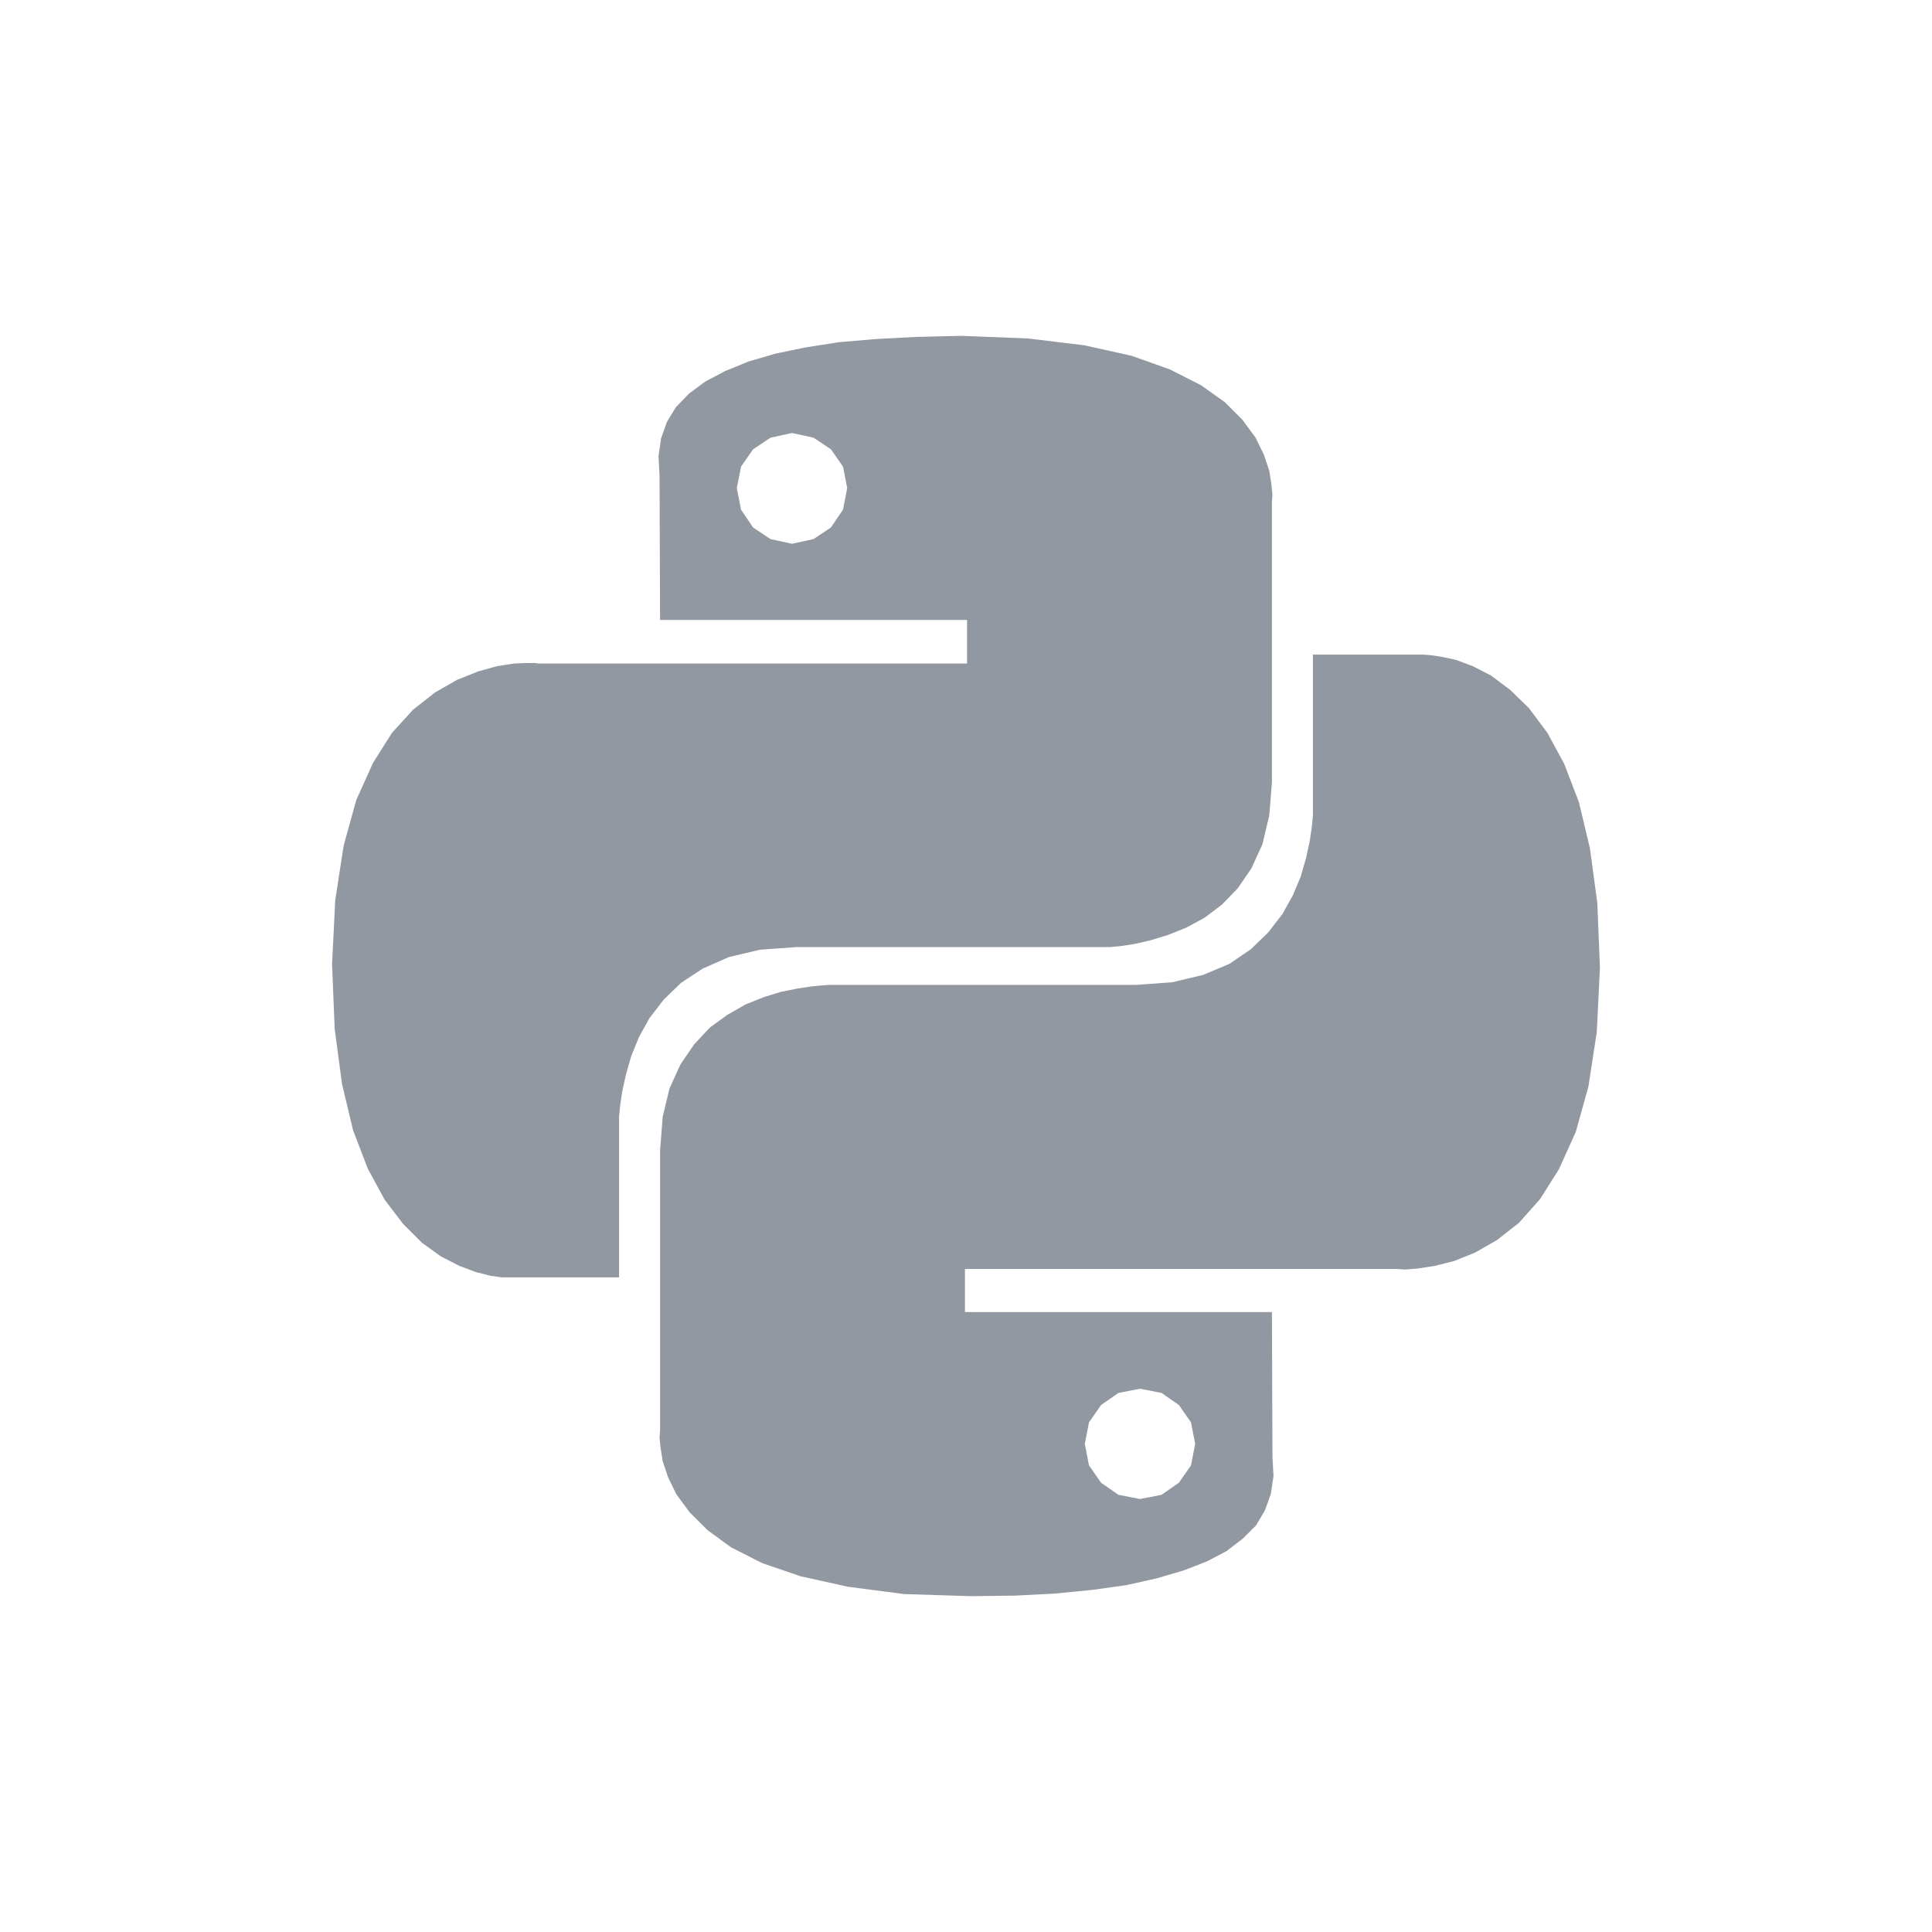
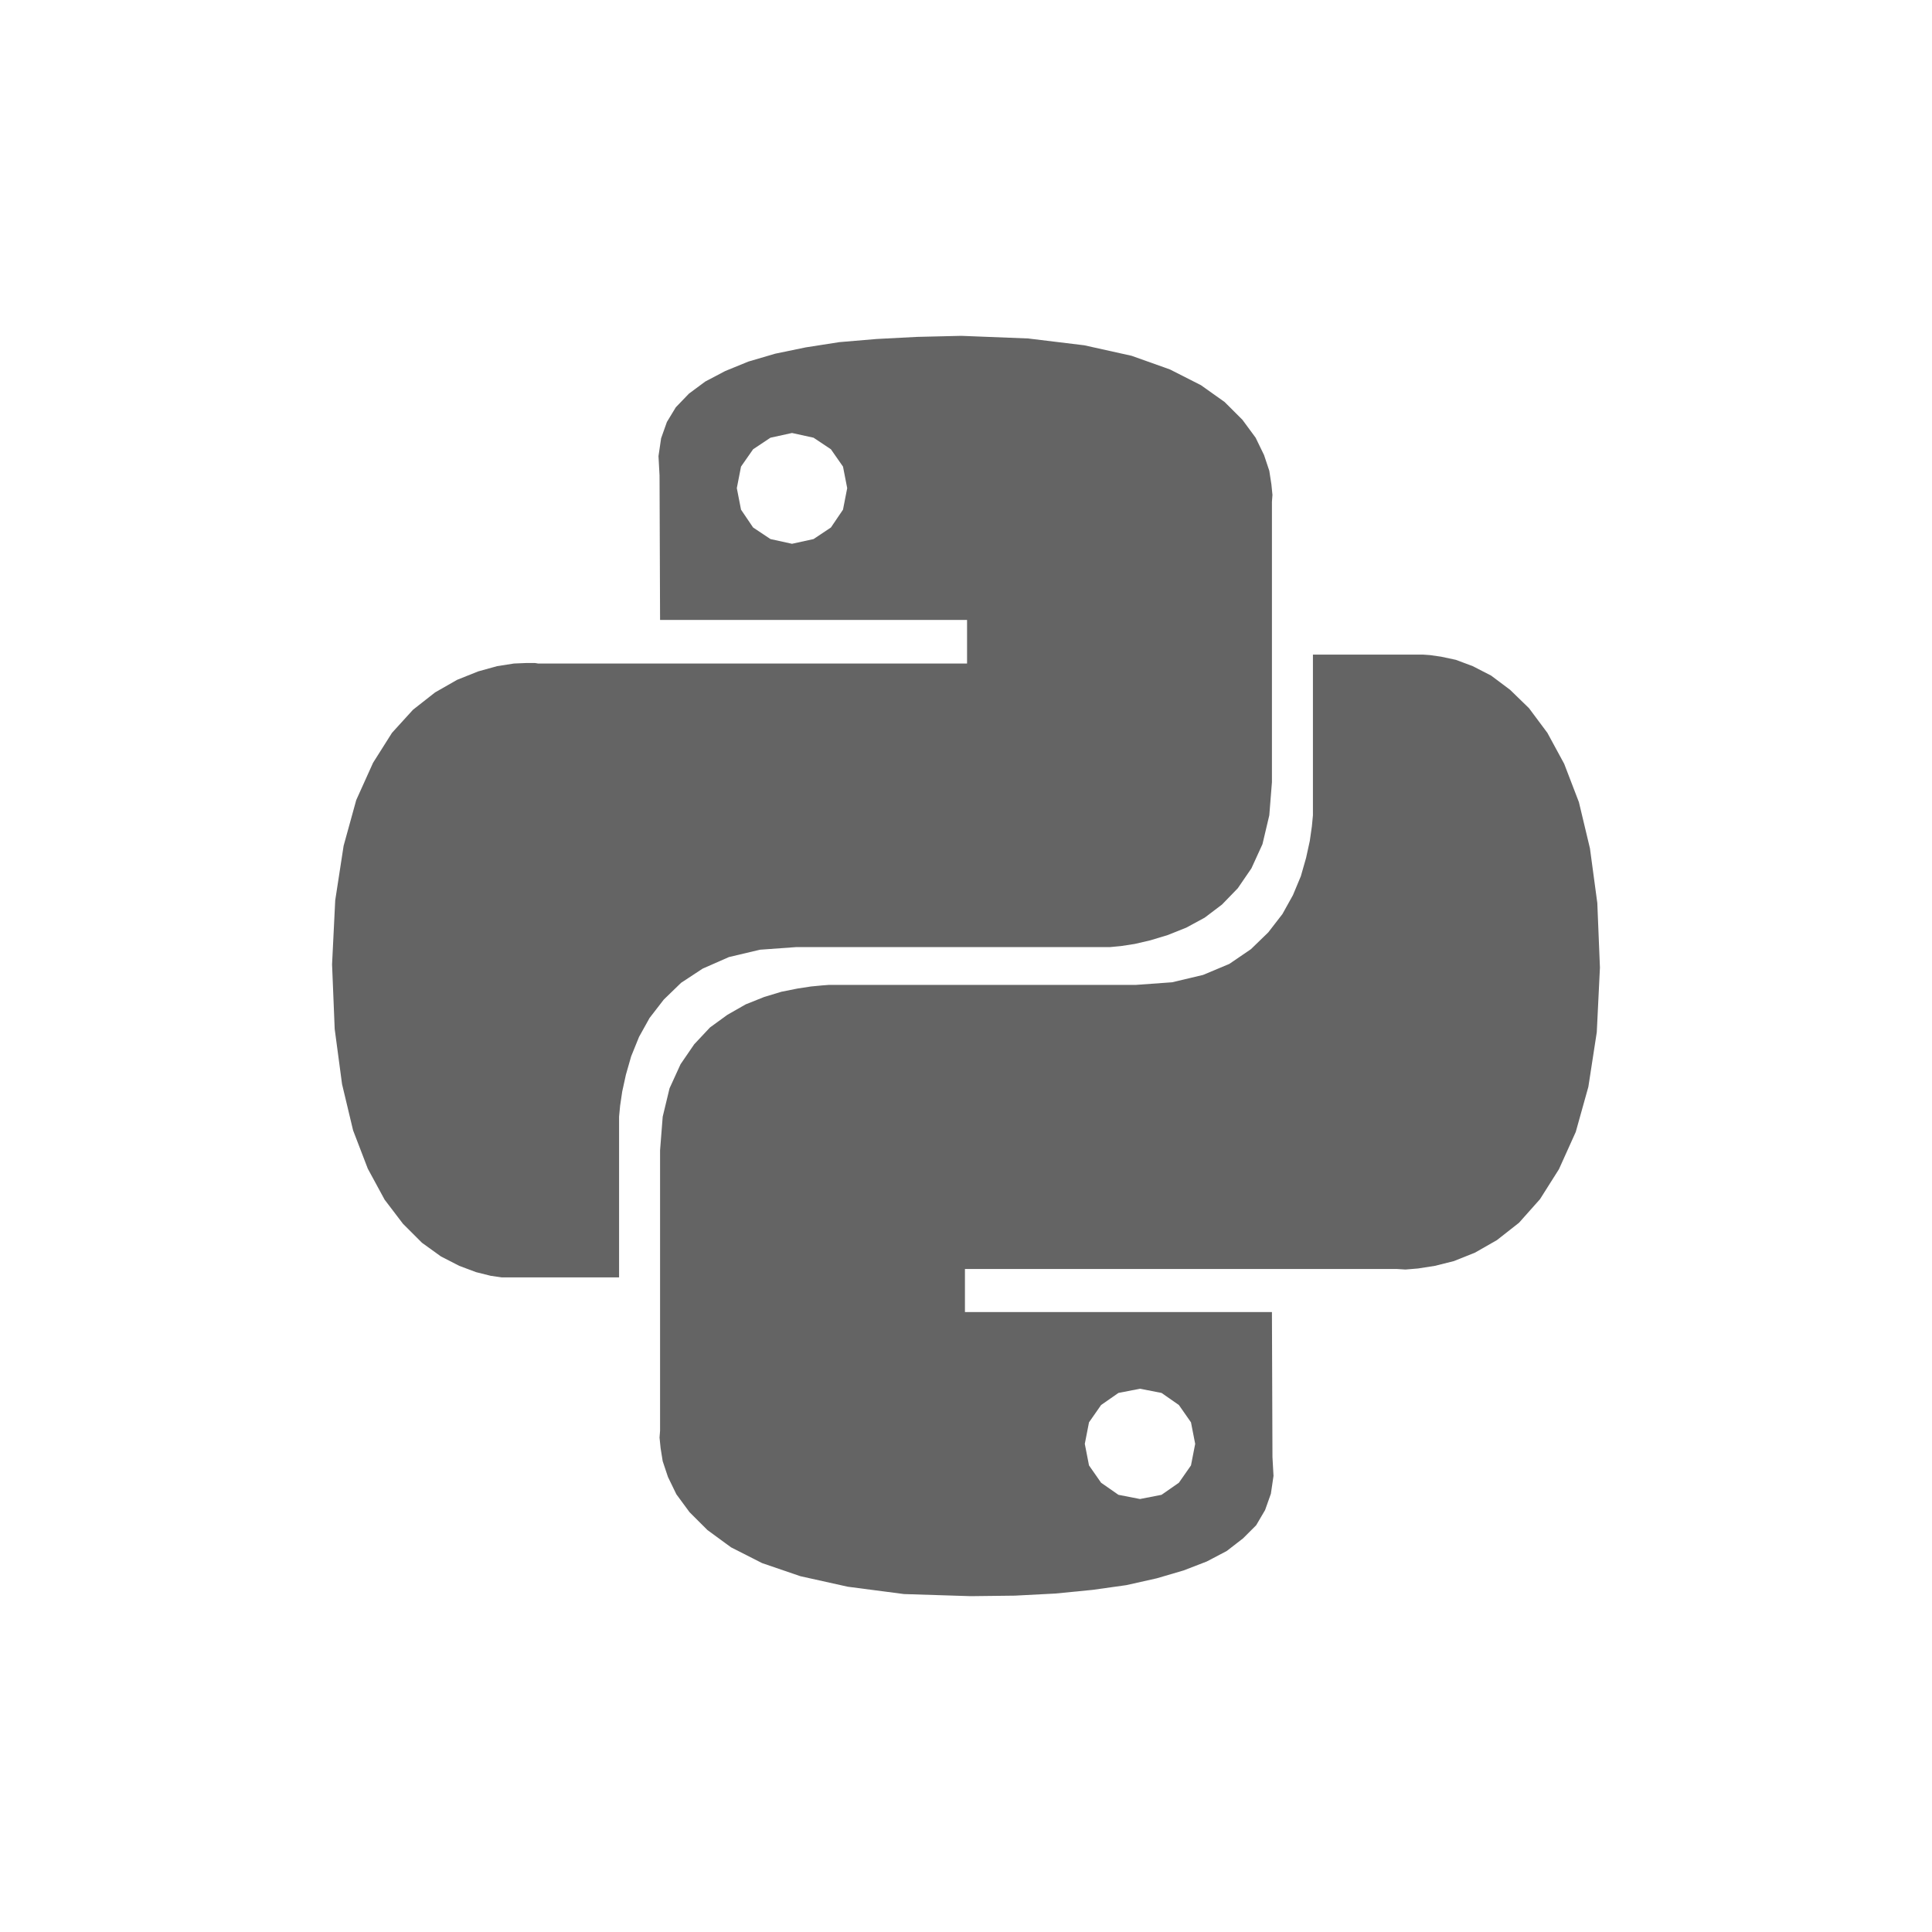
<svg xmlns="http://www.w3.org/2000/svg" width="512" height="512" fill="none" viewBox="0 0 512 512">
-   <path fill="#9198a1" d="m287.343 91.505 12.538 2.783 10.169 3.619 8.219 4.175 6.268 4.453 4.737 4.732 3.482 4.731 2.229 4.593 1.393 4.175.557 3.618.279 2.783-.139 1.81v74.315l-.697 8.767-1.811 7.654-2.925 6.402-3.622 5.288-4.179 4.314-4.597 3.48-4.876 2.644-4.875 1.948-4.597 1.392-4.18.974-3.621.557-2.926.278h-83.164l-9.612.696-8.219 1.948-6.965 3.062-5.711 3.757-4.597 4.454-3.762 4.87-2.786 5.011-2.089 5.149-1.393 4.87-.975 4.454-.558 3.757-.278 2.923v42.585h-31.065l-2.925-.418-3.901-.974-4.458-1.67-4.875-2.505-5.015-3.618-5.015-5.01-4.876-6.402-4.457-8.211-3.9-10.159-2.926-12.247-1.95-14.612L88 255.583l.836-16.979 2.229-14.473 3.343-12.108 4.458-9.88 5.015-7.933 5.572-6.123 5.85-4.593 5.851-3.34 5.572-2.227 5.015-1.391 4.458-.696 3.343-.139h2.229l.836.139h113.672v-11.551h-81.354l-.139-38.271-.279-5.149.697-4.731 1.532-4.315 2.368-3.896 3.483-3.619 4.318-3.2 5.294-2.784 6.129-2.505 7.105-2.087 8.079-1.67 8.916-1.392 9.89-.835 10.727-.557L254.746 89l17.692.696zm-87.761 27.555-3.204 4.593-1.114 5.705 1.114 5.706 3.204 4.732 4.597 3.061 5.712 1.253 5.711-1.253 4.597-3.061 3.204-4.732 1.114-5.706-1.114-5.705-3.204-4.593-4.597-3.062-5.711-1.252-5.712 1.252zm182.348 54.971 3.901.835 4.458 1.67 4.875 2.505 5.015 3.757 5.015 4.871 4.876 6.541 4.457 8.211 3.901 10.159 2.925 12.247 1.95 14.473.697 17.117-.836 17.118-2.229 14.473-3.343 11.969-4.458 9.88-5.015 7.933-5.572 6.262-5.85 4.593-5.851 3.34-5.572 2.227-5.015 1.252-4.458.696-3.343.278-2.229-.139H255.721v11.412h81.354l.139 38.41.279 5.01-.697 4.731-1.532 4.315-2.368 4.035-3.483 3.48-4.318 3.34-5.294 2.783-6.129 2.366-7.105 2.087-8.079 1.81-8.916 1.252-9.89.974-10.727.557-11.701.139-17.692-.557-14.905-1.948-12.538-2.783-10.169-3.479-8.219-4.176-6.268-4.592-4.737-4.732-3.482-4.731-2.229-4.593-1.393-4.175-.557-3.479-.279-2.783.139-1.809v-74.315l.697-8.907 1.811-7.515 2.925-6.402 3.622-5.288 4.179-4.453 4.597-3.34 4.876-2.784 4.875-1.948 4.597-1.392 4.18-.835 3.621-.556 2.926-.279 1.811-.139h81.353l9.612-.696 8.219-1.948 6.965-2.923 5.712-3.896 4.597-4.454 3.761-4.87 2.786-5.011 2.089-5.01 1.393-4.87.975-4.454.558-3.896.278-2.923v-42.585h29.115l1.95.139zm-90.129 198.312-3.204 4.593-1.114 5.706 1.114 5.706 3.204 4.592 4.597 3.201 5.711 1.113 5.712-1.113 4.597-3.201 3.204-4.592 1.114-5.706-1.114-5.706-3.204-4.593-4.597-3.201-5.712-1.113-5.711 1.113z" />
+   <path fill="#646464" d="m287.343 91.505 12.538 2.783 10.169 3.619 8.219 4.175 6.268 4.453 4.737 4.732 3.482 4.731 2.229 4.593 1.393 4.175.557 3.618.279 2.783-.139 1.81v74.315l-.697 8.767-1.811 7.654-2.925 6.402-3.622 5.288-4.179 4.314-4.597 3.48-4.876 2.644-4.875 1.948-4.597 1.392-4.18.974-3.621.557-2.926.278h-83.164l-9.612.696-8.219 1.948-6.965 3.062-5.711 3.757-4.597 4.454-3.762 4.87-2.786 5.011-2.089 5.149-1.393 4.87-.975 4.454-.558 3.757-.278 2.923v42.585h-31.065l-2.925-.418-3.901-.974-4.458-1.67-4.875-2.505-5.015-3.618-5.015-5.01-4.876-6.402-4.457-8.211-3.9-10.159-2.926-12.247-1.95-14.612L88 255.583l.836-16.979 2.229-14.473 3.343-12.108 4.458-9.88 5.015-7.933 5.572-6.123 5.85-4.593 5.851-3.34 5.572-2.227 5.015-1.391 4.458-.696 3.343-.139h2.229l.836.139h113.672v-11.551h-81.354l-.139-38.271-.279-5.149.697-4.731 1.532-4.315 2.368-3.896 3.483-3.619 4.318-3.2 5.294-2.784 6.129-2.505 7.105-2.087 8.079-1.67 8.916-1.392 9.89-.835 10.727-.557L254.746 89l17.692.696zm-87.761 27.555-3.204 4.593-1.114 5.705 1.114 5.706 3.204 4.732 4.597 3.061 5.712 1.253 5.711-1.253 4.597-3.061 3.204-4.732 1.114-5.706-1.114-5.705-3.204-4.593-4.597-3.062-5.711-1.252-5.712 1.252zm182.348 54.971 3.901.835 4.458 1.67 4.875 2.505 5.015 3.757 5.015 4.871 4.876 6.541 4.457 8.211 3.901 10.159 2.925 12.247 1.95 14.473.697 17.117-.836 17.118-2.229 14.473-3.343 11.969-4.458 9.88-5.015 7.933-5.572 6.262-5.85 4.593-5.851 3.34-5.572 2.227-5.015 1.252-4.458.696-3.343.278-2.229-.139H255.721v11.412h81.354l.139 38.41.279 5.01-.697 4.731-1.532 4.315-2.368 4.035-3.483 3.48-4.318 3.34-5.294 2.783-6.129 2.366-7.105 2.087-8.079 1.81-8.916 1.252-9.89.974-10.727.557-11.701.139-17.692-.557-14.905-1.948-12.538-2.783-10.169-3.479-8.219-4.176-6.268-4.592-4.737-4.732-3.482-4.731-2.229-4.593-1.393-4.175-.557-3.479-.279-2.783.139-1.809v-74.315l.697-8.907 1.811-7.515 2.925-6.402 3.622-5.288 4.179-4.453 4.597-3.34 4.876-2.784 4.875-1.948 4.597-1.392 4.18-.835 3.621-.556 2.926-.279 1.811-.139h81.353l9.612-.696 8.219-1.948 6.965-2.923 5.712-3.896 4.597-4.454 3.761-4.87 2.786-5.011 2.089-5.01 1.393-4.87.975-4.454.558-3.896.278-2.923v-42.585h29.115l1.95.139zm-90.129 198.312-3.204 4.593-1.114 5.706 1.114 5.706 3.204 4.592 4.597 3.201 5.711 1.113 5.712-1.113 4.597-3.201 3.204-4.592 1.114-5.706-1.114-5.706-3.204-4.593-4.597-3.201-5.712-1.113-5.711 1.113z" />
</svg>
